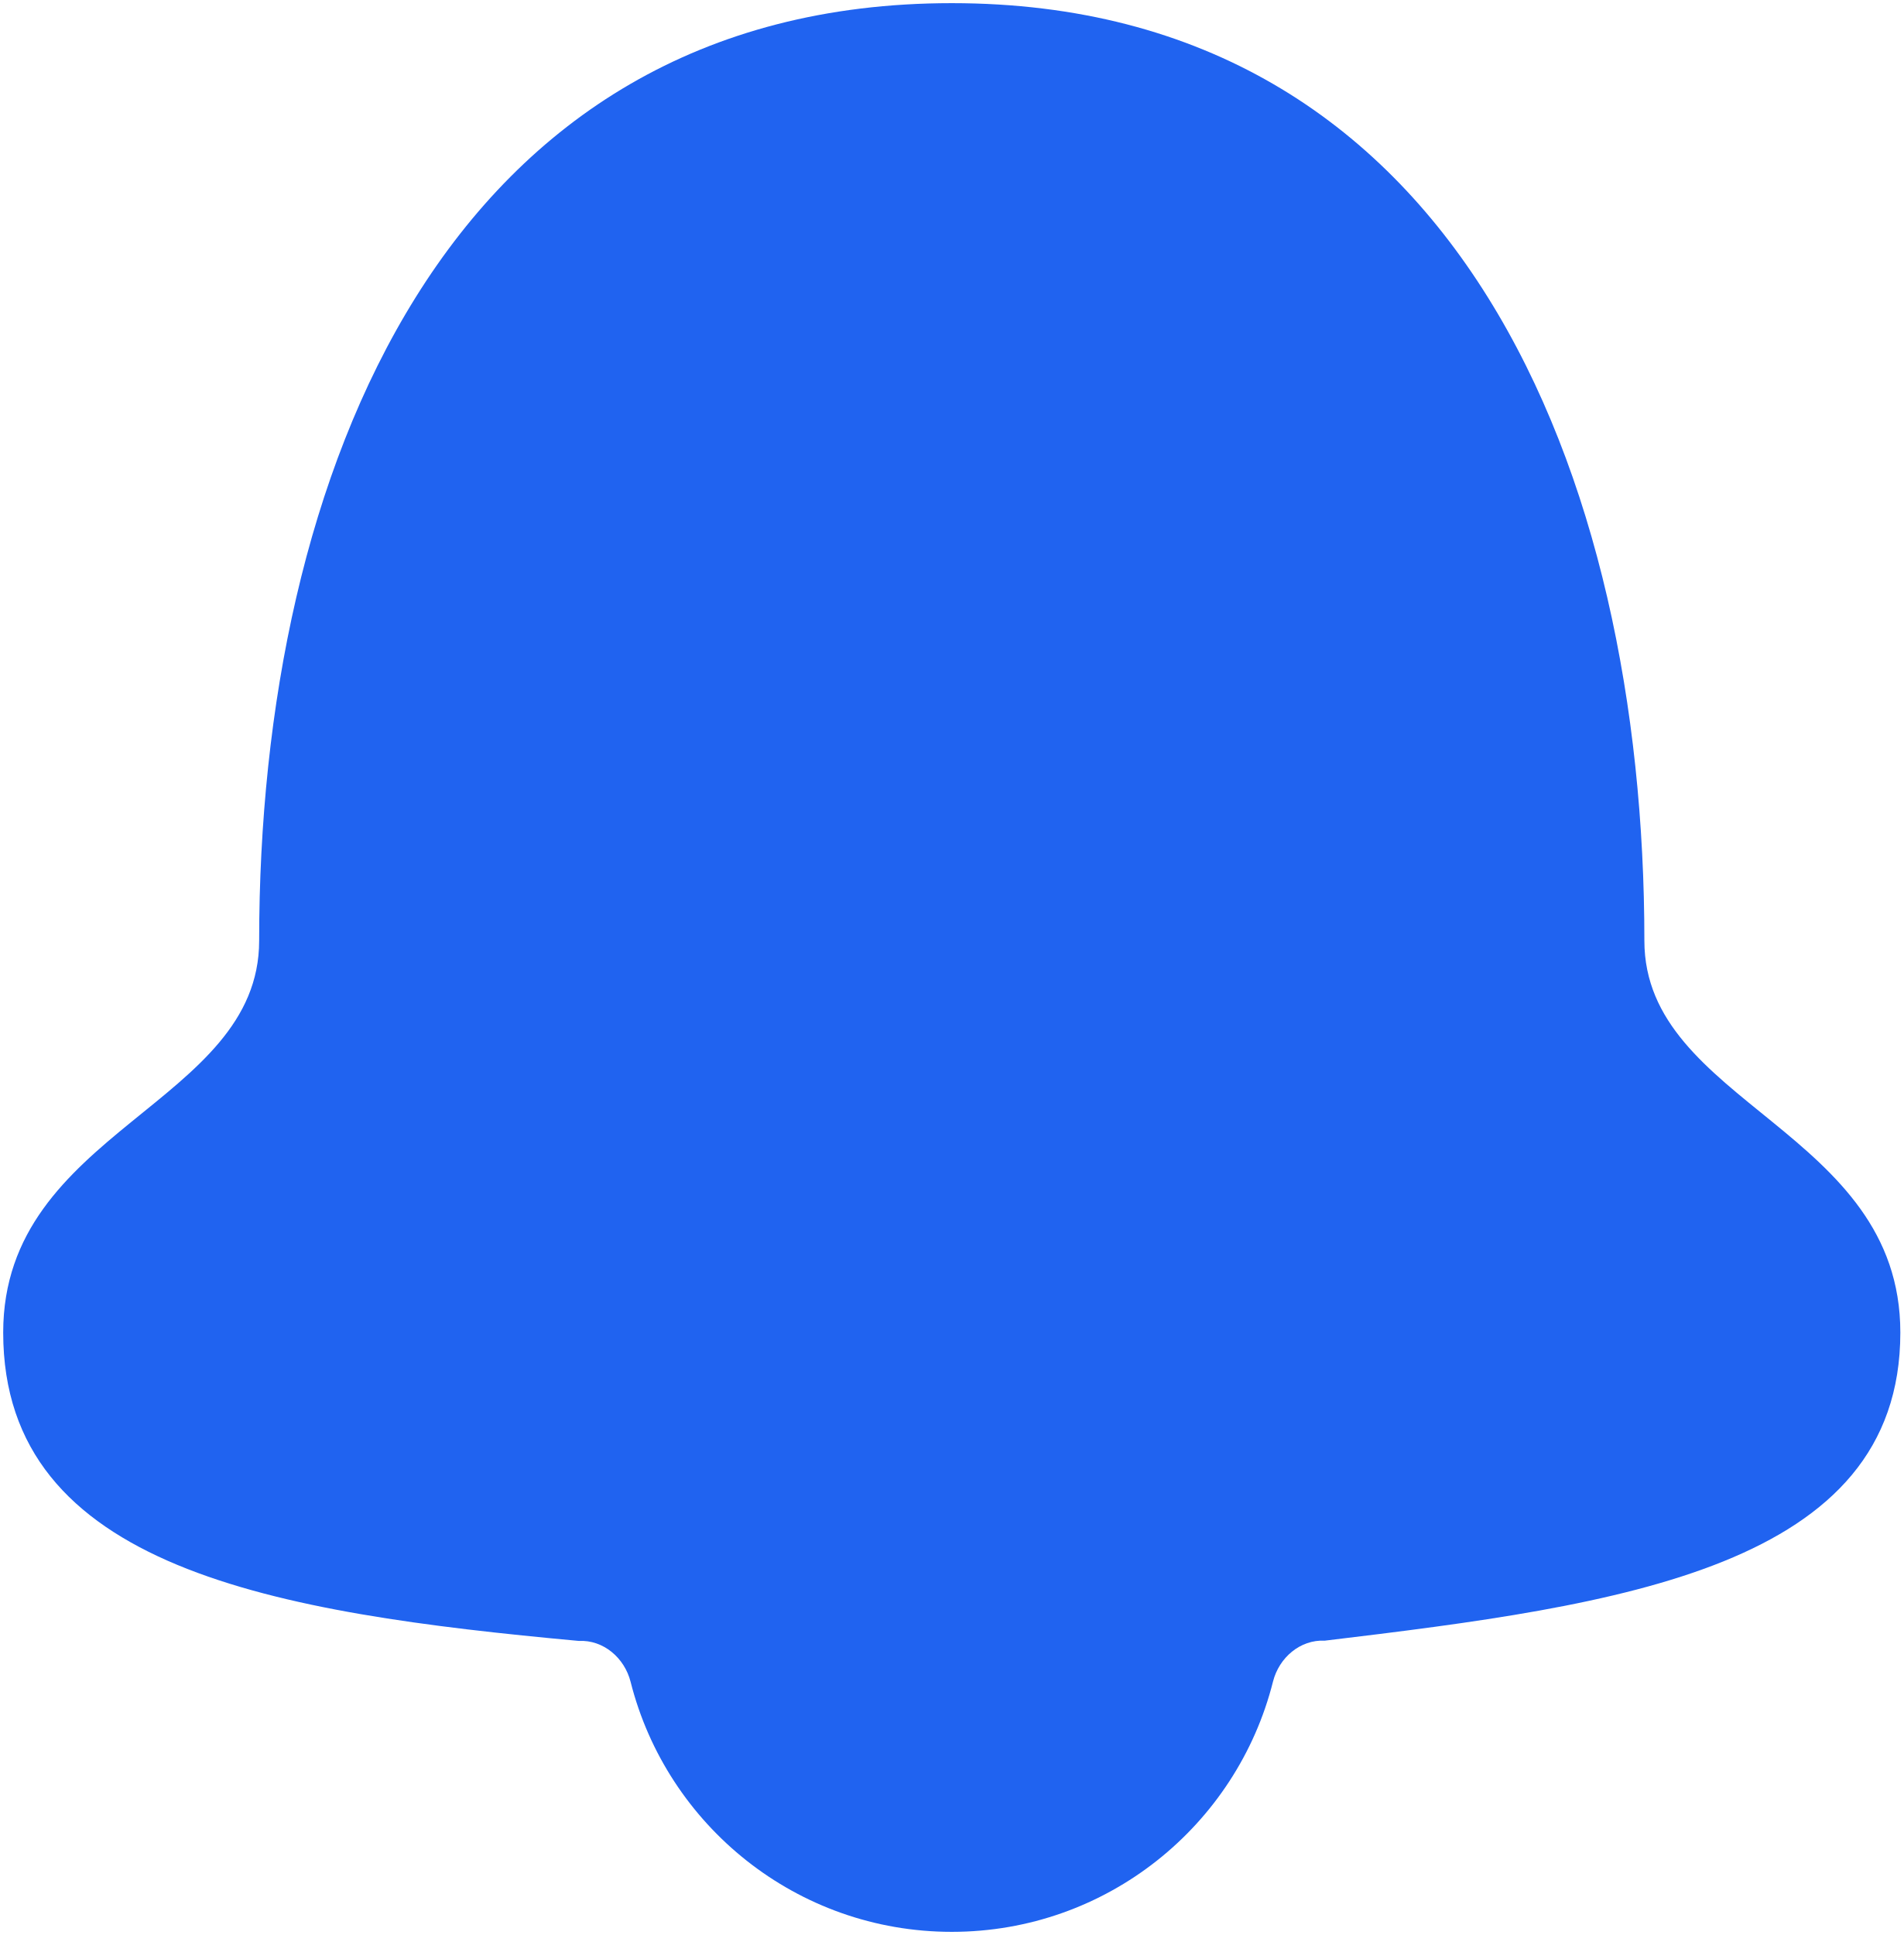
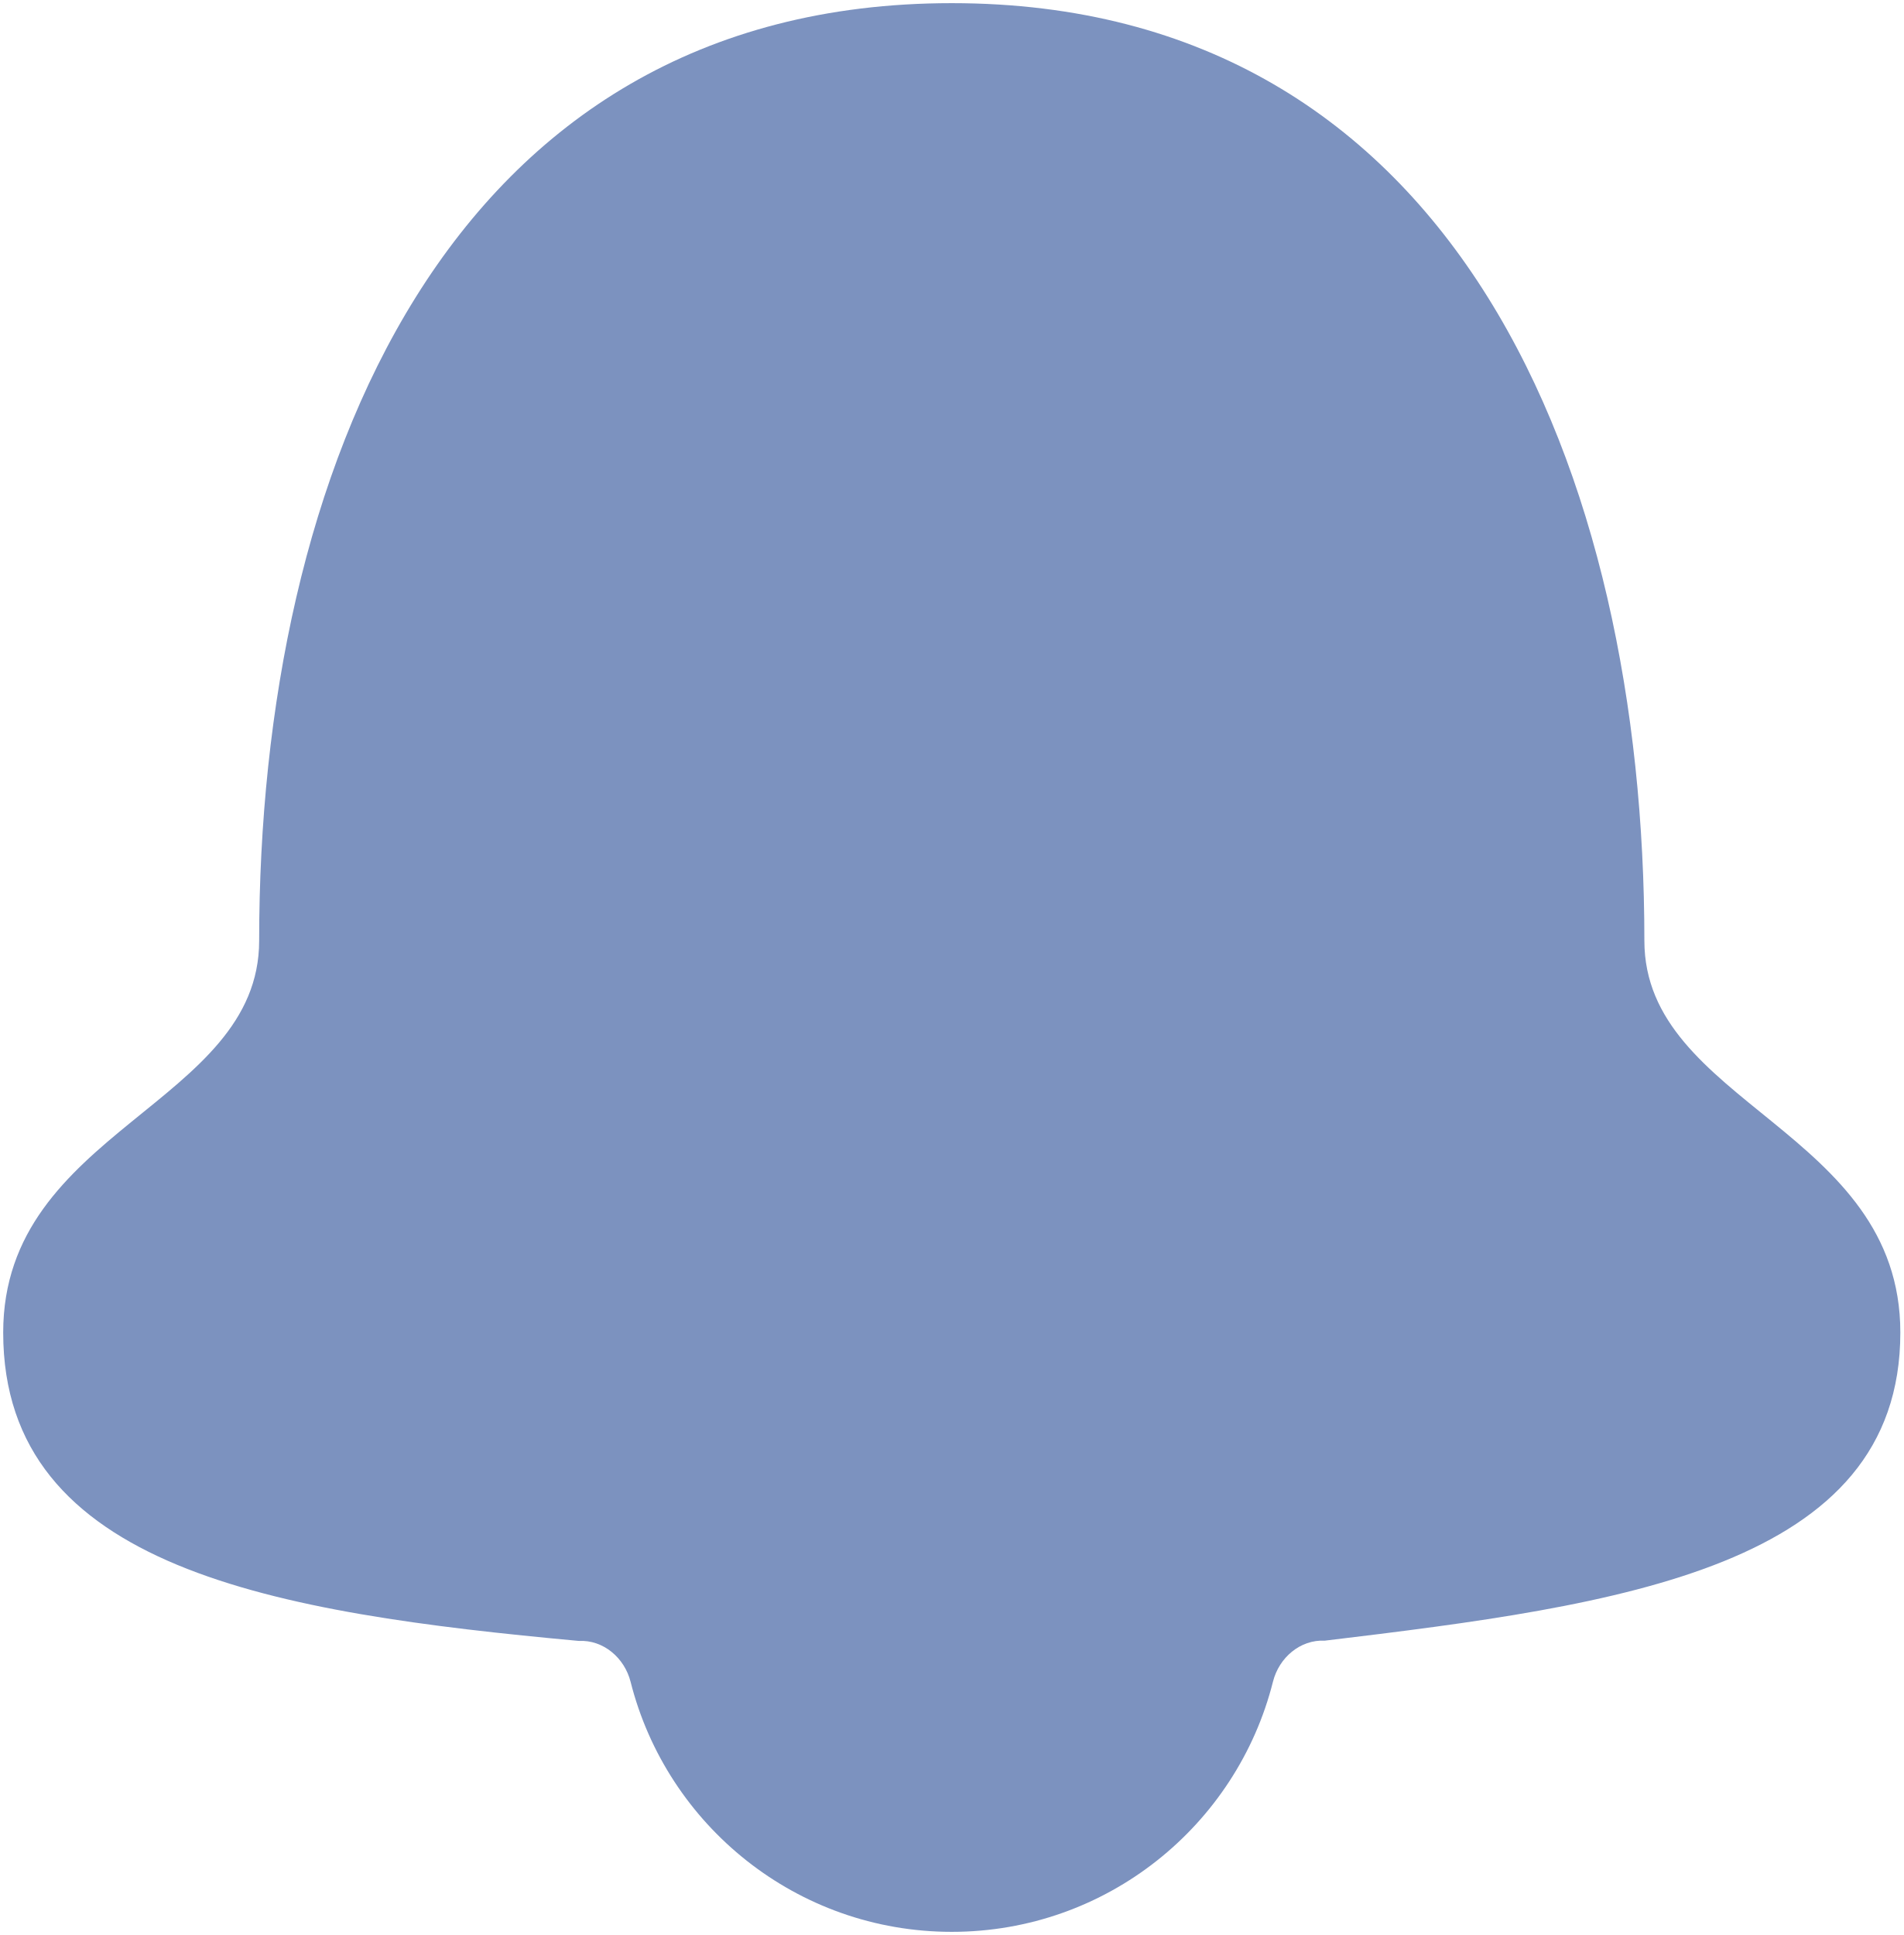
<svg xmlns="http://www.w3.org/2000/svg" width="302" height="307" viewBox="0 0 302 307" fill="none">
-   <path d="M151.007 0.5C70.773 0.5 41.121 75.271 41.118 149.245C41.118 175.243 0.51 179.255 0.507 211.414C0.505 248.913 43.739 255.911 91.818 260.342C95.734 260.143 99.091 263.033 100.052 266.837C105.81 289.632 126.44 306.5 151.007 306.5C175.587 306.5 196.225 289.614 201.971 266.803C202.929 263 206.281 260.108 210.195 260.302C257.043 254.677 301.508 248.694 301.507 211.414C301.507 179.266 260.896 175.173 260.896 149.246C260.896 75.271 231.241 0.5 151.007 0.5Z" fill="#2063F0" />
+   <path d="M151.007 0.5C70.773 0.5 41.121 75.271 41.118 149.245C41.118 175.243 0.51 179.255 0.507 211.414C0.505 248.913 43.739 255.911 91.818 260.342C95.734 260.143 99.091 263.033 100.052 266.837C105.81 289.632 126.44 306.5 151.007 306.5C175.587 306.5 196.225 289.614 201.971 266.803C202.929 263 206.281 260.108 210.195 260.302C257.043 254.677 301.508 248.694 301.507 211.414C301.507 179.266 260.896 175.173 260.896 149.246C260.896 75.271 231.241 0.5 151.007 0.5Z" fill="#7C92BF" />
</svg>
